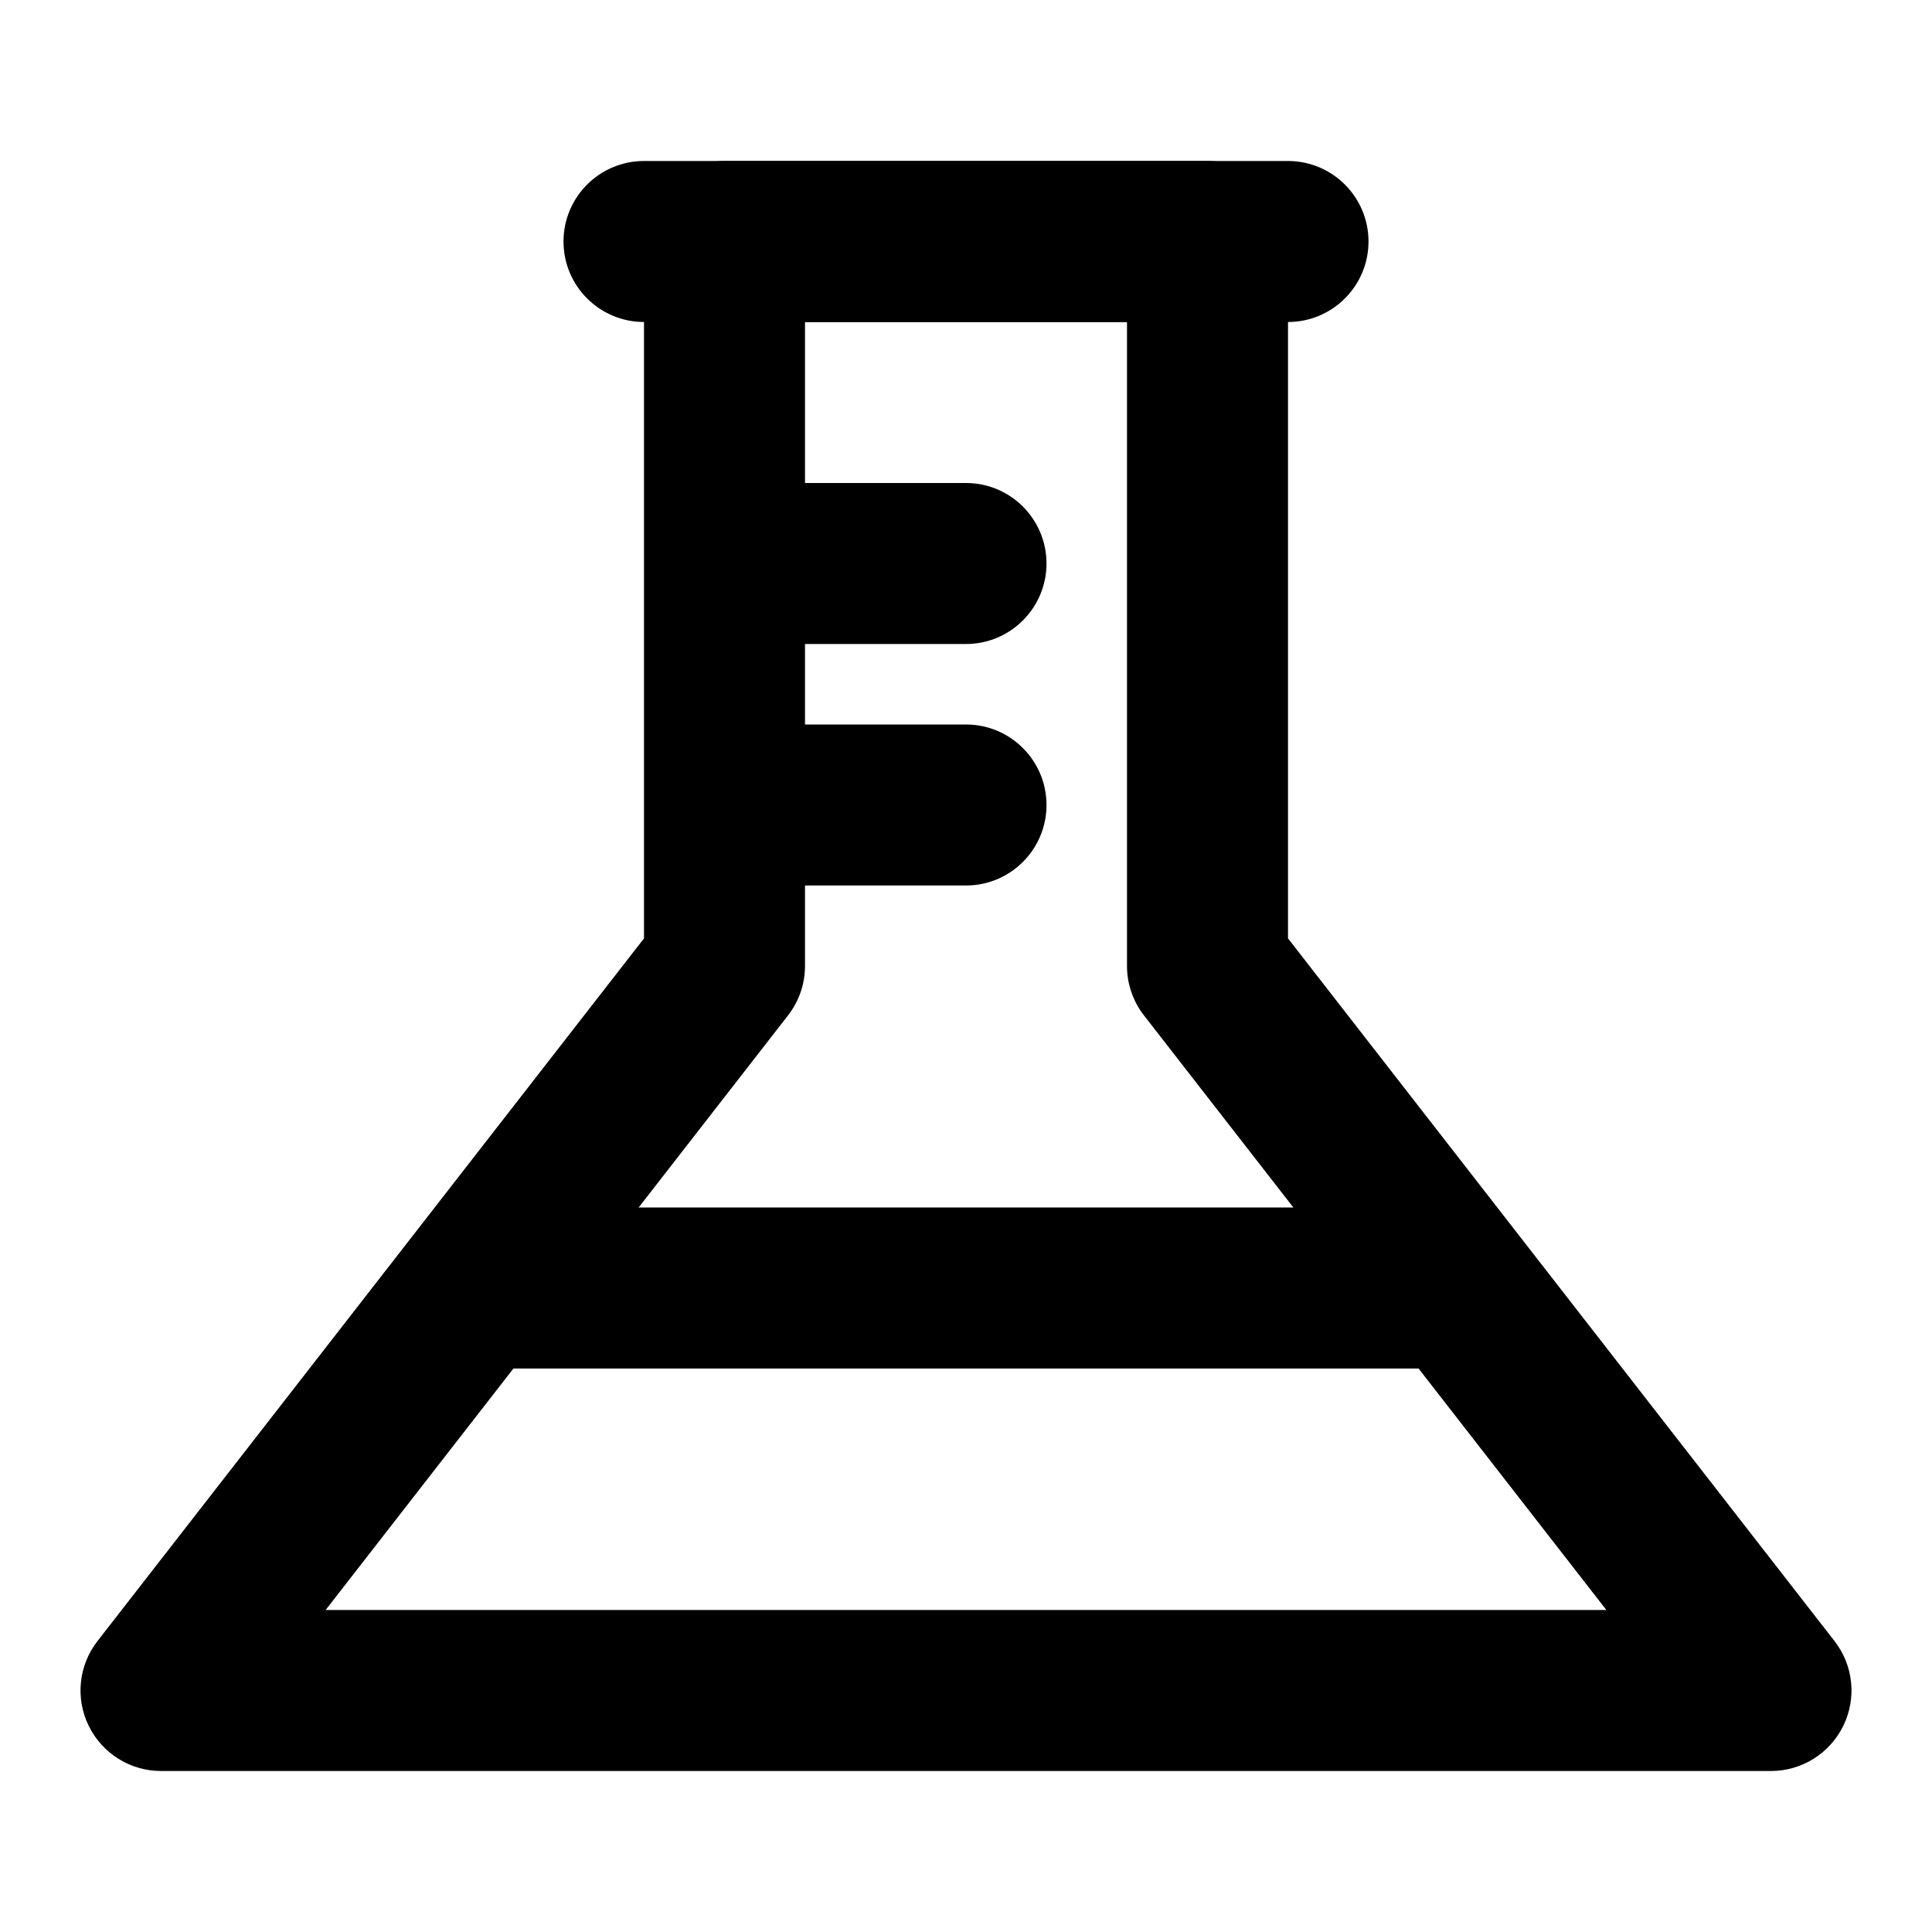
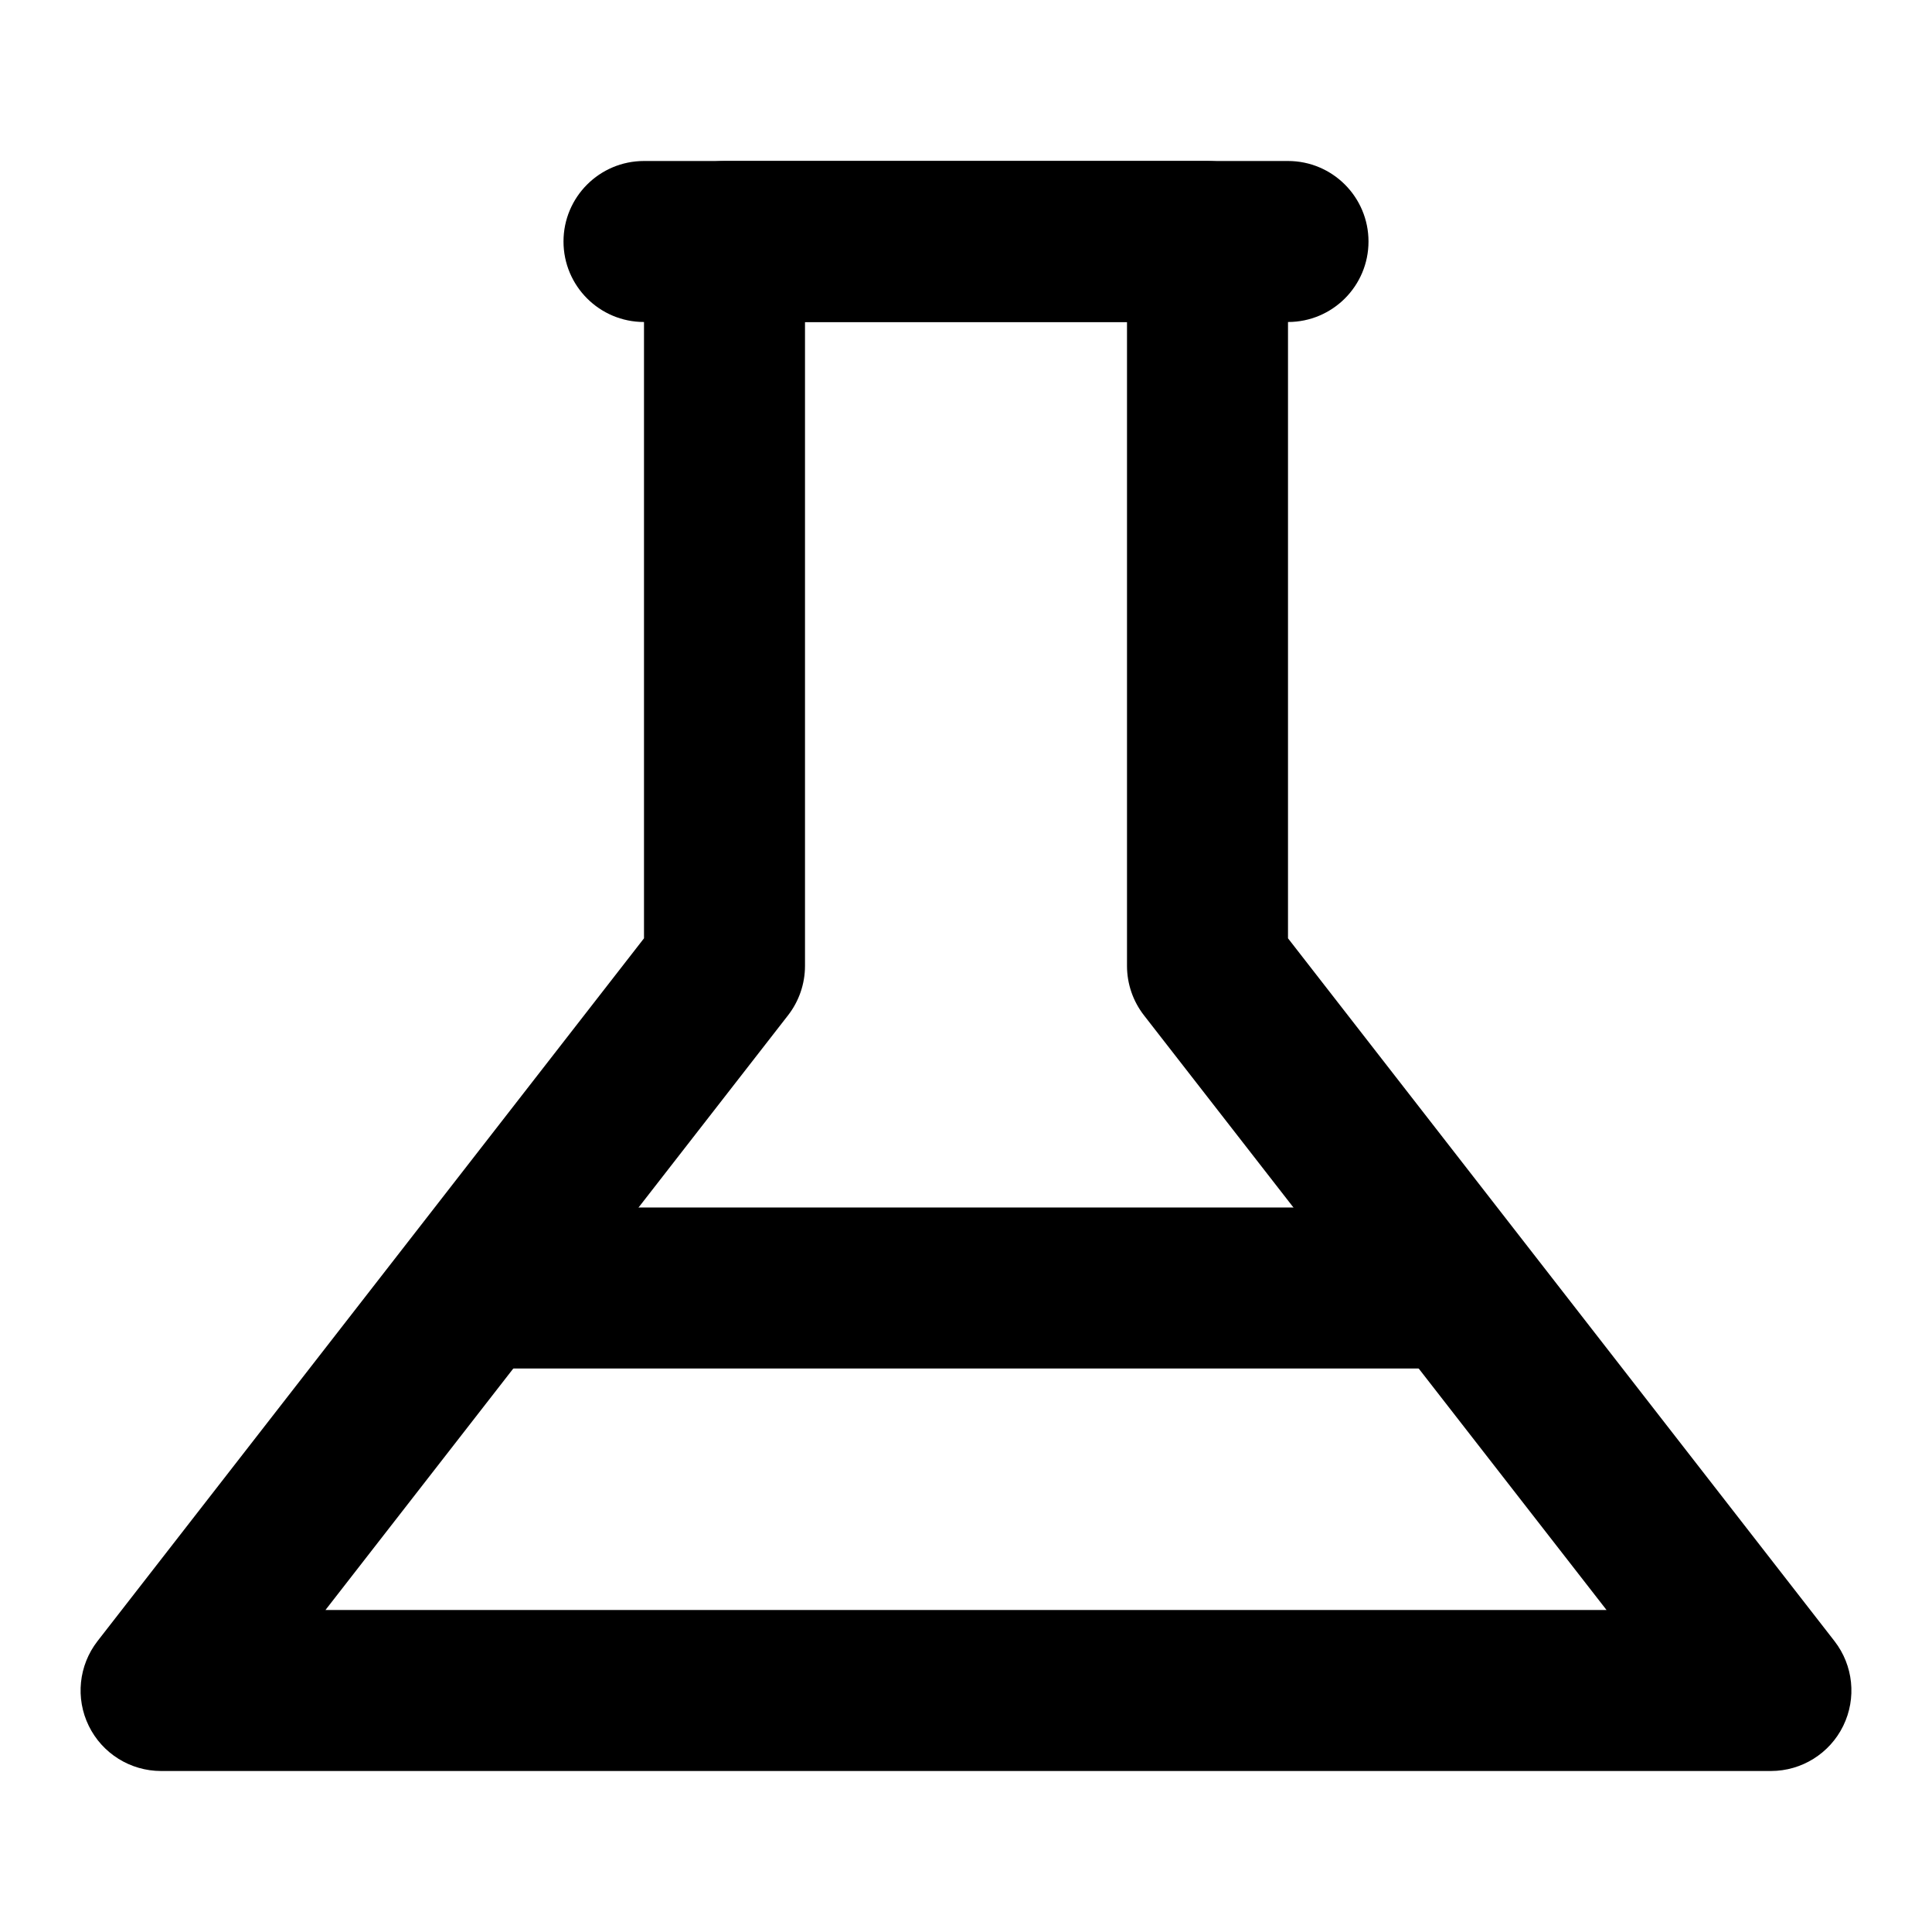
- <svg xmlns="http://www.w3.org/2000/svg" width="24" height="24" viewBox="0 0 24 24" fill="none">
-   <path fill-rule="evenodd" clip-rule="evenodd" d="M8 3C8 2.448 8.448 2 9 2H15C15.552 2 16 2.448 16 3V11.657L22.789 20.386C23.024 20.688 23.066 21.096 22.898 21.439C22.73 21.782 22.382 22 22 22H2C1.618 22 1.27 21.782 1.102 21.439C0.934 21.096 0.976 20.688 1.211 20.386L8 11.657V3ZM10 4V12C10 12.222 9.926 12.438 9.789 12.614L4.045 20H19.955L14.211 12.614C14.074 12.438 14 12.222 14 12V4H10Z" fill="black" />
-   <path fill-rule="evenodd" clip-rule="evenodd" d="M6 15L18 15V17H6V15Z" fill="black" />
-   <path fill-rule="evenodd" clip-rule="evenodd" d="M17 3C17 3.552 16.552 4 16 4L8 4C7.448 4 7 3.552 7 3C7 2.448 7.448 2 8 2L16 2C16.552 2 17 2.448 17 3Z" fill="black" />
-   <path fill-rule="evenodd" clip-rule="evenodd" d="M13 7C13 7.552 12.552 8 12 8H10C9.448 8 9 7.552 9 7C9 6.448 9.448 6 10 6H12C12.552 6 13 6.448 13 7Z" fill="black" />
-   <path fill-rule="evenodd" clip-rule="evenodd" d="M13 10C13 10.552 12.552 11 12 11H10C9.448 11 9 10.552 9 10C9 9.448 9.448 9 10 9H12C12.552 9 13 9.448 13 10Z" fill="black" />
+ <svg xmlns="http://www.w3.org/2000/svg" width="24" height="24" viewBox="0 0 24 24" fill="none" version="1.1" id="svg8">
+   <defs id="defs12" />
+   <path style="color:#000000;font-style:normal;font-variant:normal;font-weight:normal;font-stretch:normal;font-size:medium;line-height:normal;font-family:sans-serif;font-variant-ligatures:normal;font-variant-position:normal;font-variant-caps:normal;font-variant-numeric:normal;font-variant-alternates:normal;font-variant-east-asian:normal;font-feature-settings:normal;font-variation-settings:normal;text-indent:0;text-align:start;text-decoration:none;text-decoration-line:none;text-decoration-style:solid;text-decoration-color:#000000;letter-spacing:normal;word-spacing:normal;text-transform:none;writing-mode:lr-tb;direction:ltr;text-orientation:mixed;dominant-baseline:auto;baseline-shift:baseline;text-anchor:start;white-space:normal;shape-padding:0;shape-margin:0;inline-size:0;clip-rule:nonzero;display:inline;overflow:visible;visibility:visible;isolation:auto;mix-blend-mode:normal;color-interpolation:sRGB;color-interpolation-filters:linearRGB;solid-color:#000000;solid-opacity:1;vector-effect:none;fill:#000000;fill-opacity:1;fill-rule:nonzero;stroke:none;stroke-linecap:round;stroke-linejoin:round;stroke-miterlimit:4;stroke-dasharray:none;stroke-dashoffset:0;stroke-opacity:1;color-rendering:auto;image-rendering:auto;shape-rendering:auto;text-rendering:auto;enable-background:accumulate;stop-color:#000000;stop-opacity:1;opacity:1" d="M 9 2 A 1 1 0 0 0 8 3 L 8 11.656 L 1.211 20.387 A 1 1 0 0 0 2 22 L 22 22 A 1 1 0 0 0 22.789 20.387 L 16 11.656 L 16 3 A 1 1 0 0 0 15 2 L 9 2 z M 10 4 L 14 4 L 14 12 A 1 1 0 0 0 14.211 12.613 L 19.957 20 L 4.043 20 L 9.789 12.613 A 1 1 0 0 0 10 12 L 10 4 z " id="path2" />
+   <path style="color:#000000;font-style:normal;font-variant:normal;font-weight:normal;font-stretch:normal;font-size:medium;line-height:normal;font-family:sans-serif;font-variant-ligatures:normal;font-variant-position:normal;font-variant-caps:normal;font-variant-numeric:normal;font-variant-alternates:normal;font-variant-east-asian:normal;font-feature-settings:normal;font-variation-settings:normal;text-indent:0;text-align:start;text-decoration:none;text-decoration-line:none;text-decoration-style:solid;text-decoration-color:#000000;letter-spacing:normal;word-spacing:normal;text-transform:none;writing-mode:lr-tb;direction:ltr;text-orientation:mixed;dominant-baseline:auto;baseline-shift:baseline;text-anchor:start;white-space:normal;shape-padding:0;shape-margin:0;inline-size:0;clip-rule:nonzero;display:inline;overflow:visible;visibility:visible;isolation:auto;mix-blend-mode:normal;color-interpolation:sRGB;color-interpolation-filters:linearRGB;solid-color:#000000;solid-opacity:1;vector-effect:none;fill:#000000;fill-opacity:1;fill-rule:nonzero;stroke:none;stroke-linecap:butt;stroke-linejoin:miter;stroke-miterlimit:4;stroke-dasharray:none;stroke-dashoffset:0;stroke-opacity:1;color-rendering:auto;image-rendering:auto;shape-rendering:auto;text-rendering:auto;enable-background:accumulate;stop-color:#000000;stop-opacity:1;opacity:1" d="M 6 15 L 6 17 L 18 17 L 18 15 L 6 15 z " id="line4" />
+   <path style="color:#000000;font-style:normal;font-variant:normal;font-weight:normal;font-stretch:normal;font-size:medium;line-height:normal;font-family:sans-serif;font-variant-ligatures:normal;font-variant-position:normal;font-variant-caps:normal;font-variant-numeric:normal;font-variant-alternates:normal;font-variant-east-asian:normal;font-feature-settings:normal;font-variation-settings:normal;text-indent:0;text-align:start;text-decoration:none;text-decoration-line:none;text-decoration-style:solid;text-decoration-color:#000000;letter-spacing:normal;word-spacing:normal;text-transform:none;writing-mode:lr-tb;direction:ltr;text-orientation:mixed;dominant-baseline:auto;baseline-shift:baseline;text-anchor:start;white-space:normal;shape-padding:0;shape-margin:0;inline-size:0;clip-rule:nonzero;display:inline;overflow:visible;visibility:visible;isolation:auto;mix-blend-mode:normal;color-interpolation:sRGB;color-interpolation-filters:linearRGB;solid-color:#000000;solid-opacity:1;vector-effect:none;fill:#000000;fill-opacity:1;fill-rule:nonzero;stroke:none;stroke-linecap:round;stroke-linejoin:miter;stroke-miterlimit:4;stroke-dasharray:none;stroke-dashoffset:0;stroke-opacity:1;color-rendering:auto;image-rendering:auto;shape-rendering:auto;text-rendering:auto;enable-background:accumulate;stop-color:#000000;stop-opacity:1;opacity:1" d="M 8 2 A 1 1 0 0 0 7 3 A 1 1 0 0 0 8 4 L 16 4 A 1 1 0 0 0 17 3 A 1 1 0 0 0 16 2 L 8 2 z " id="line6" />
</svg>
